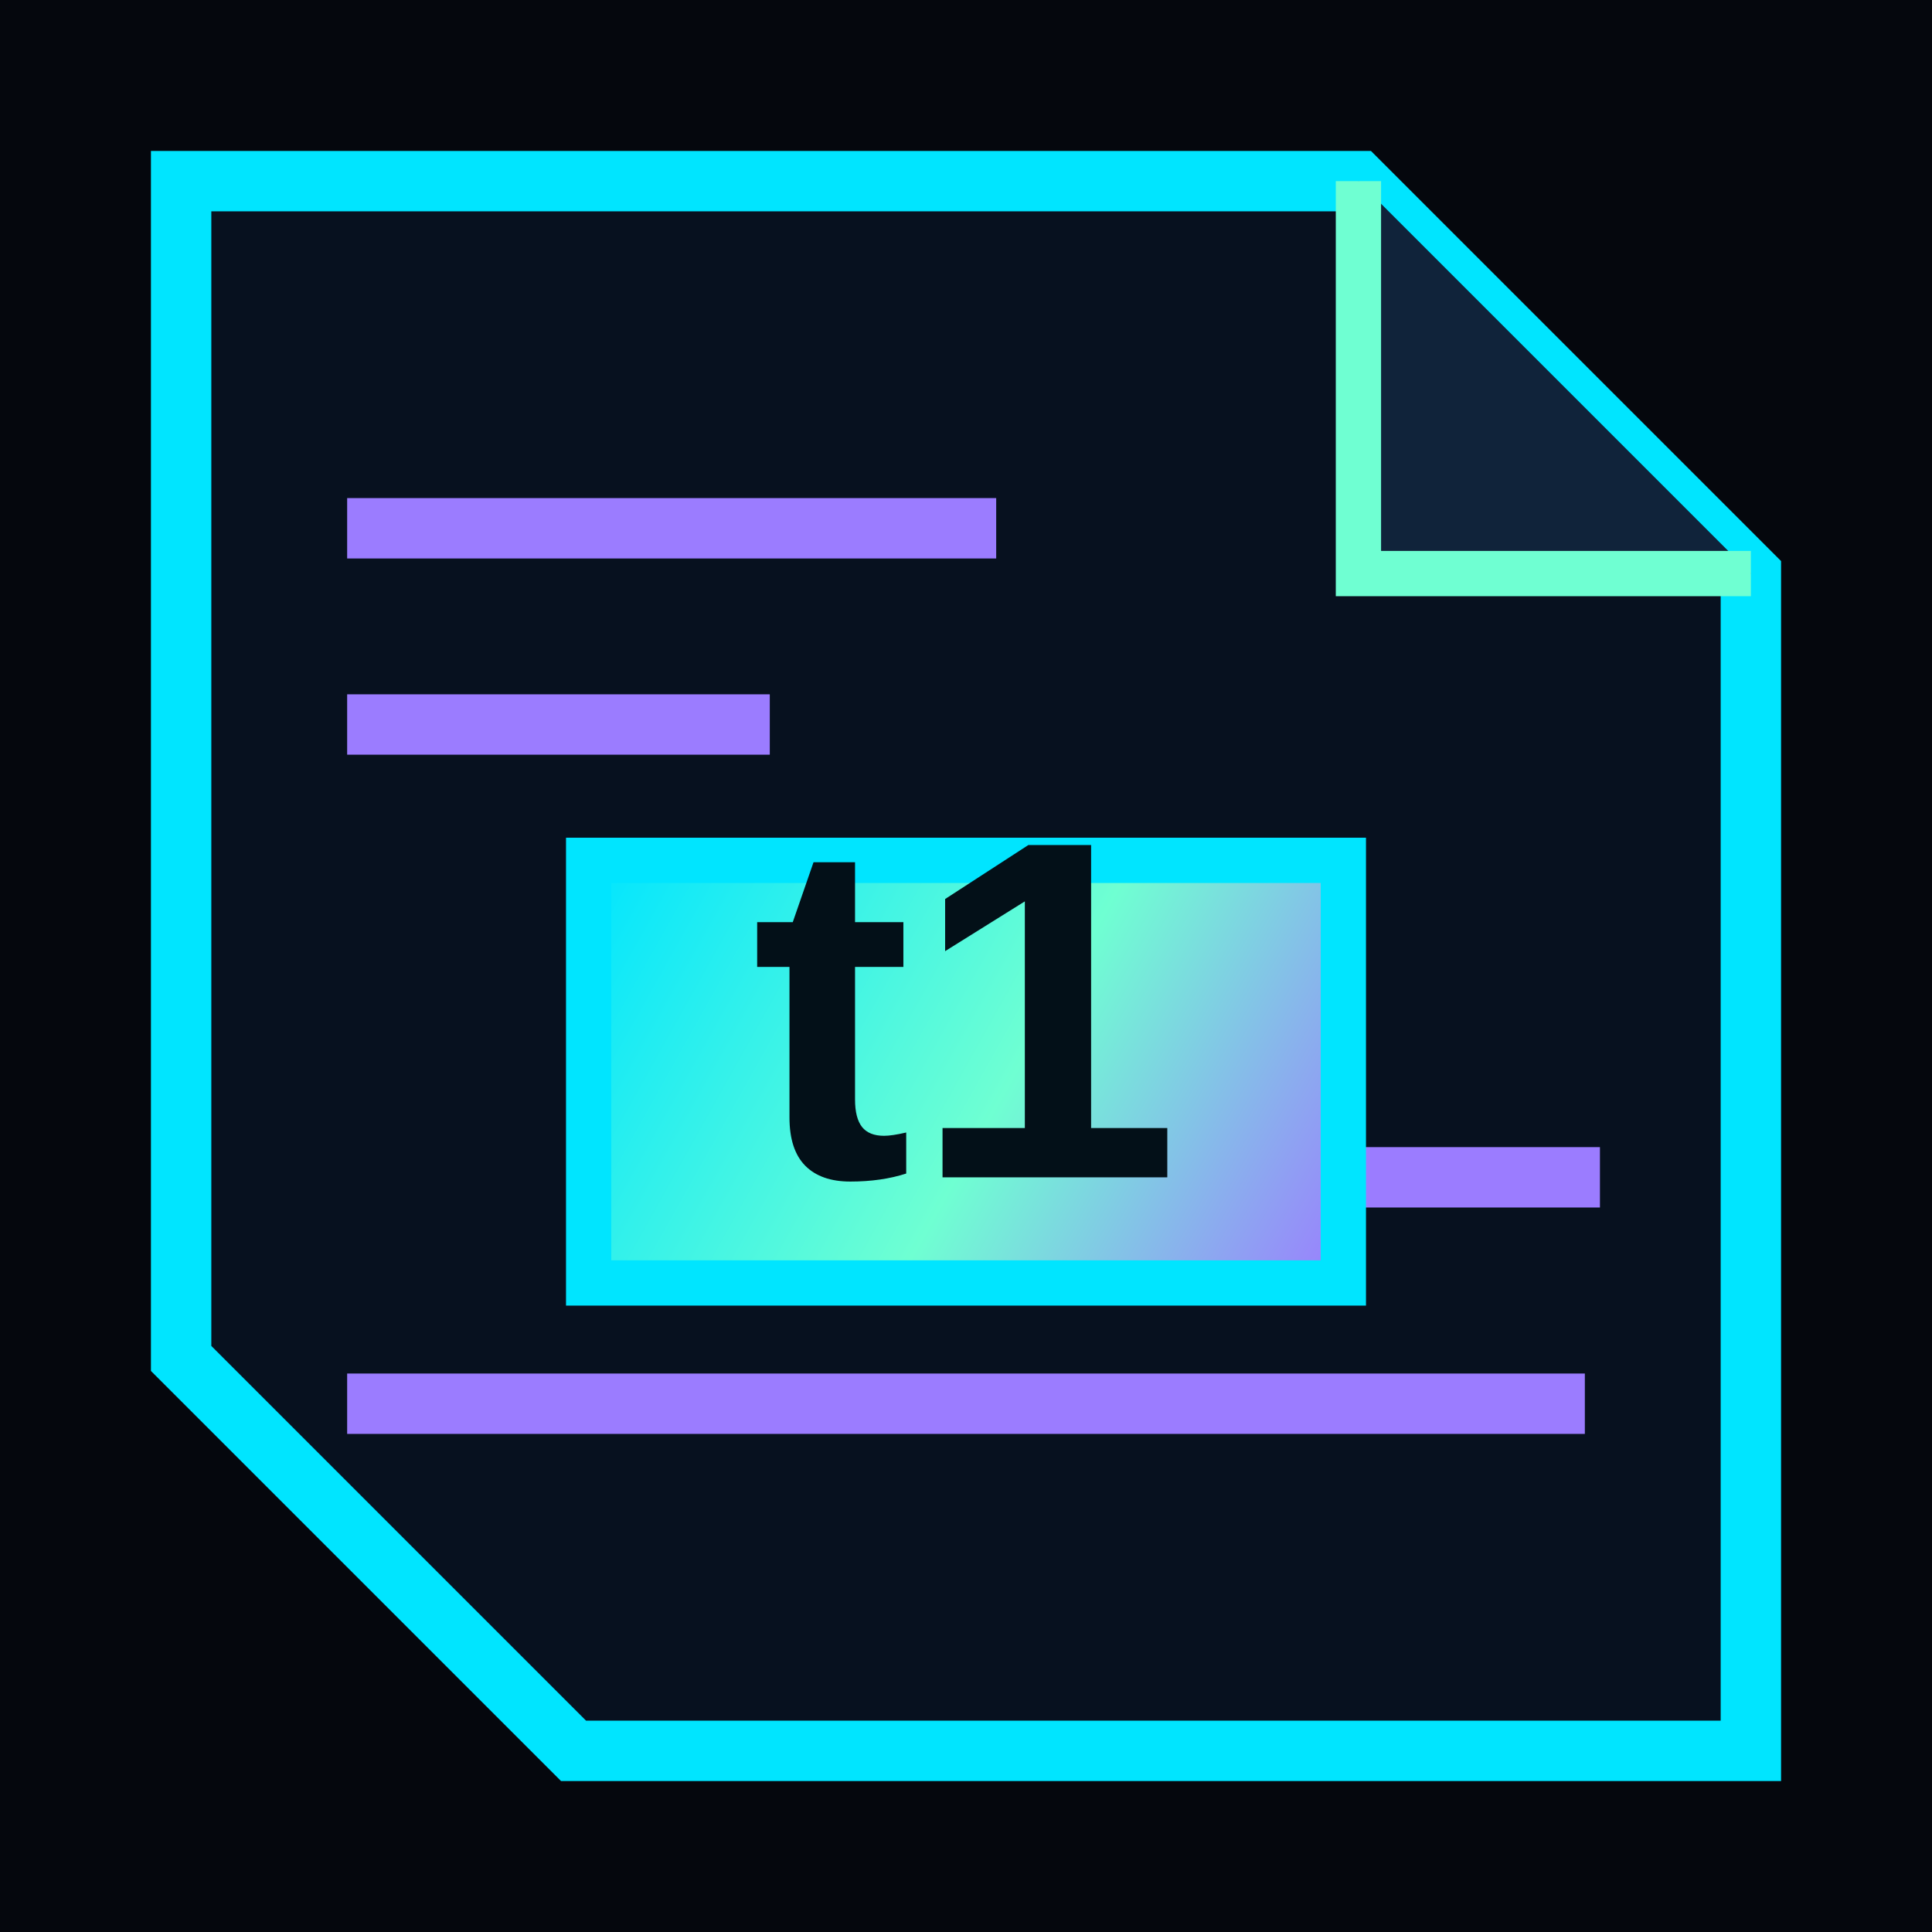
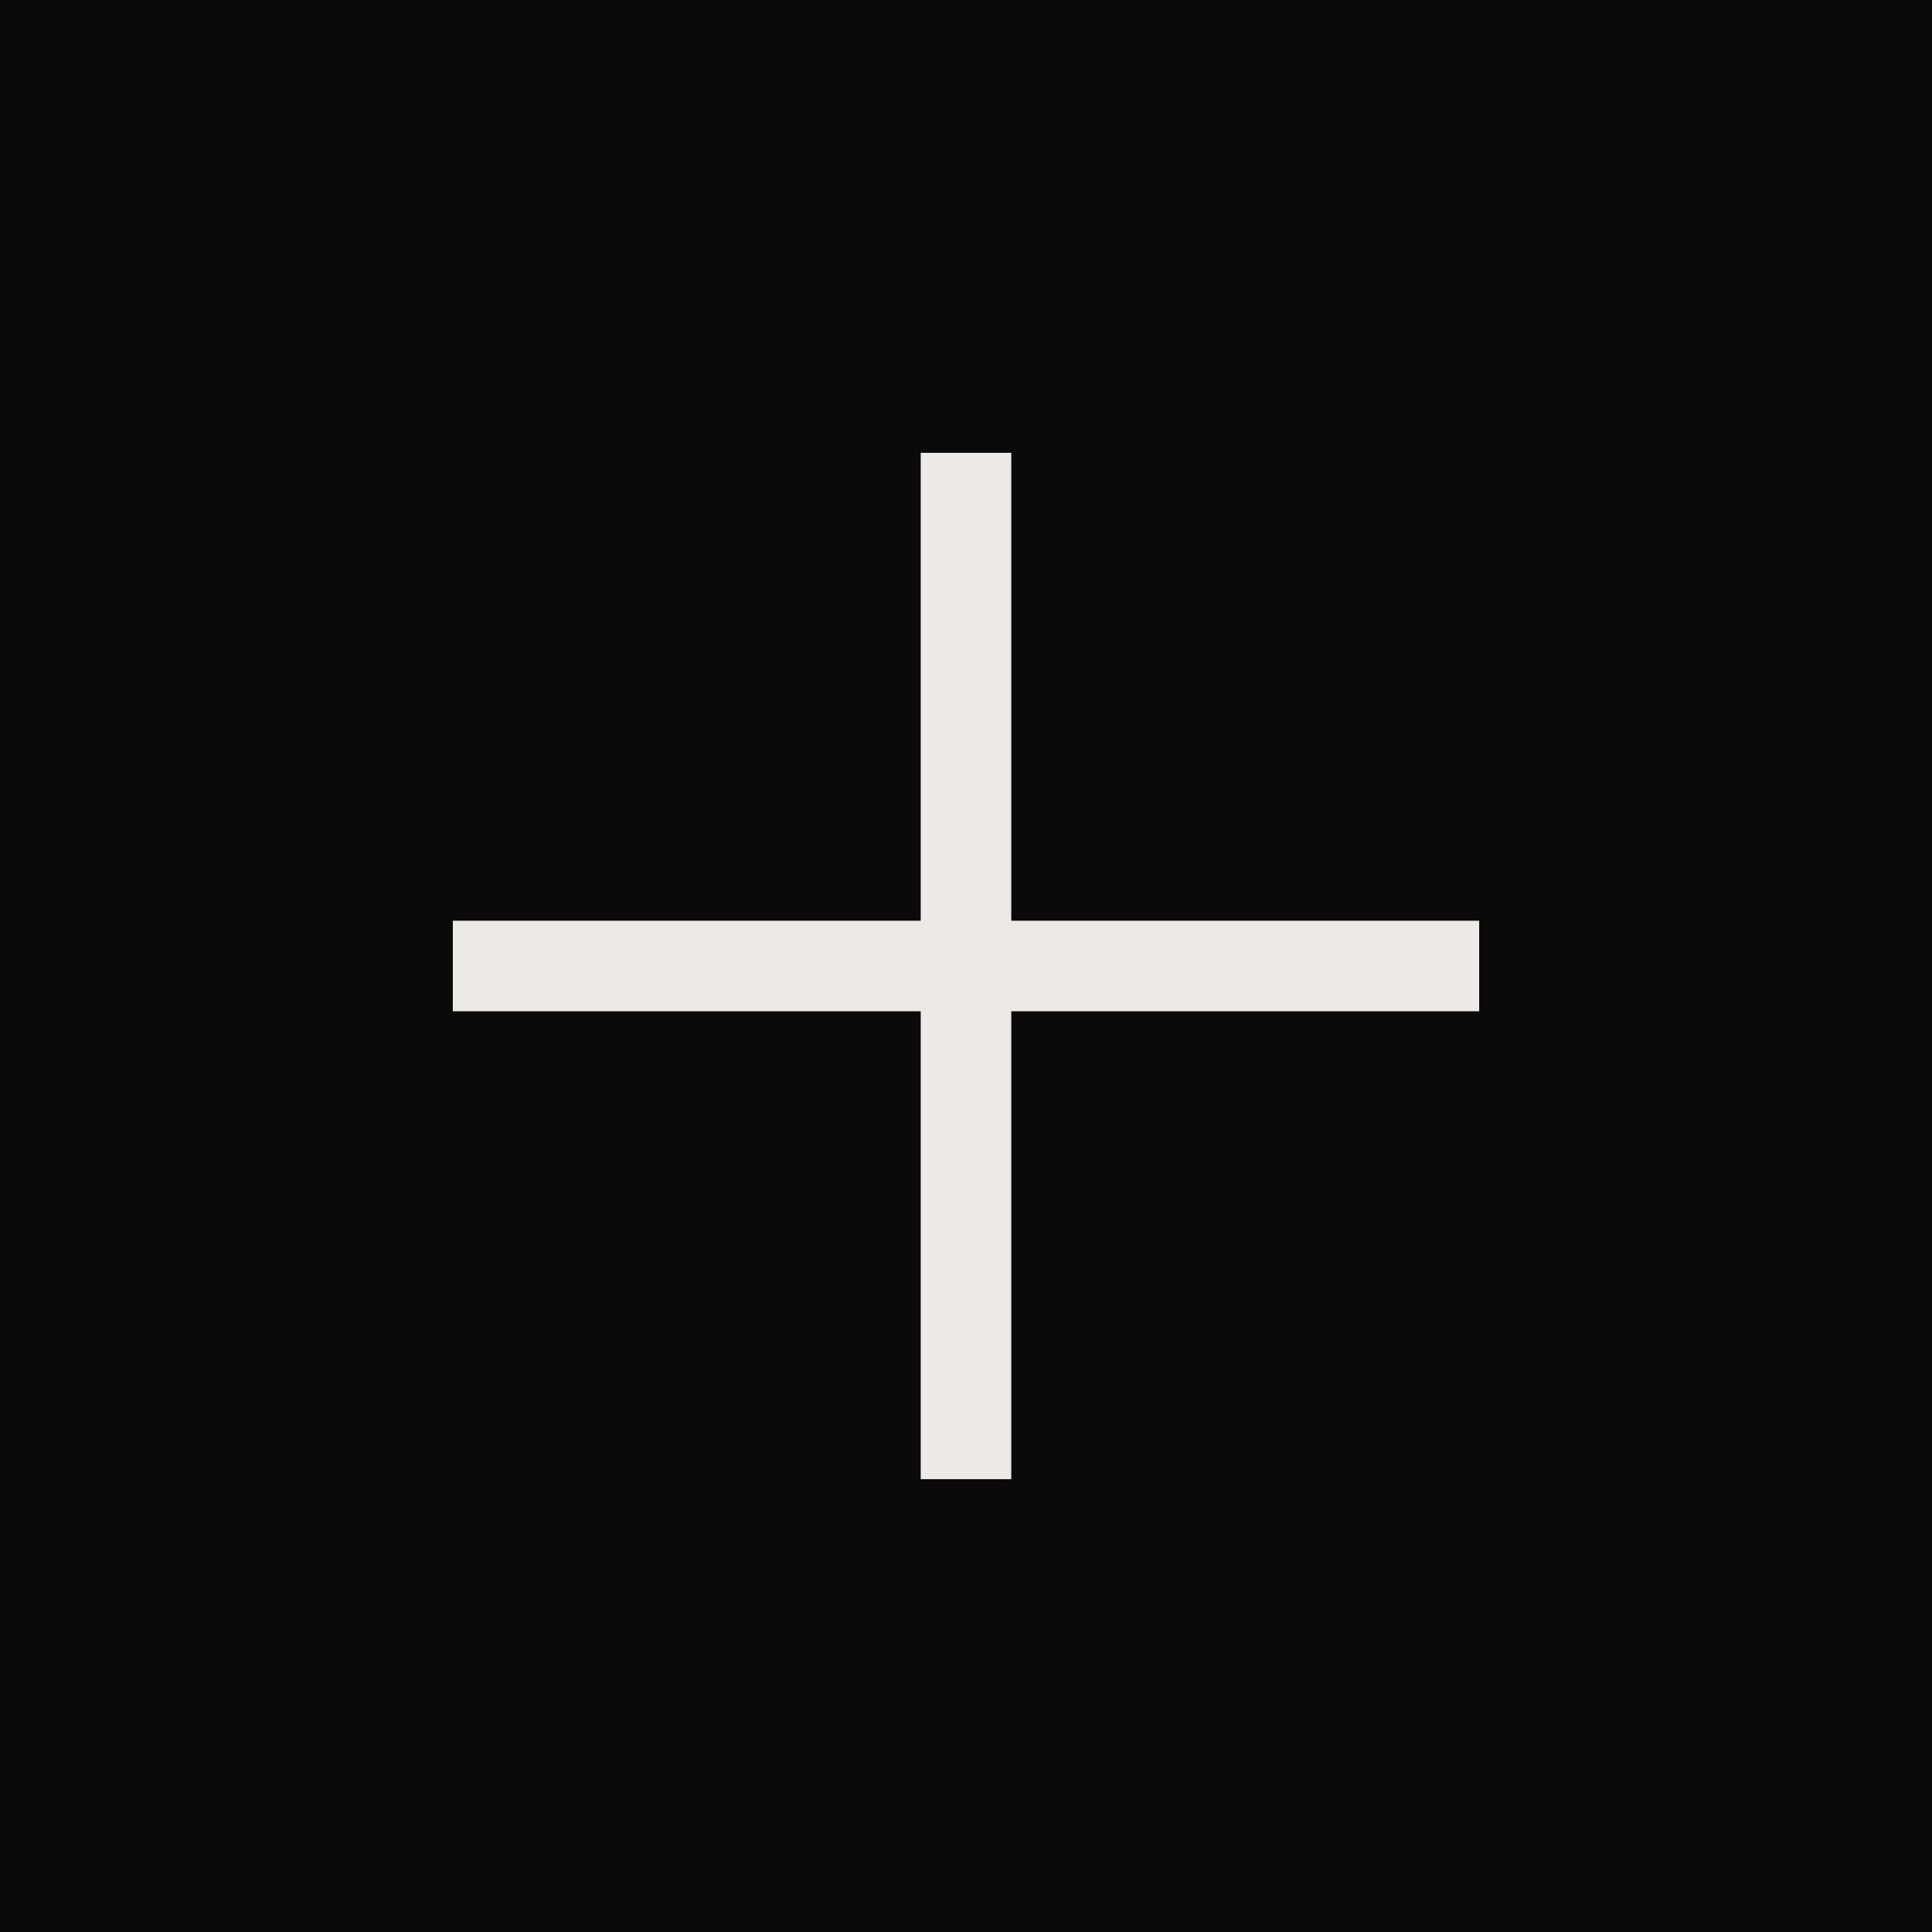
- <svg xmlns="http://www.w3.org/2000/svg" viewBox="0 0 128 128" role="img" aria-label="tr1stan.de favicon">
-   <rect width="128" height="128" fill="#05070d" />
-   <path d="M12 12h78l26 26v78H38L12 90z" fill="#07111f" stroke="#00e5ff" stroke-width="4" />
-   <path d="M90 12v26h26" fill="#10233a" stroke="#6fffd2" stroke-width="3" />
-   <path d="M25 93h78M25 35h39M25 48h24M80 78h24" stroke="#9b7cff" stroke-width="4" stroke-linecap="square" />
-   <path d="M39 57h50v28H39z" fill="url(#panel)" stroke="#00e5ff" stroke-width="3" />
-   <text x="64" y="78" font-family="ui-sans-serif, system-ui, Arial, sans-serif" font-size="32" font-weight="900" text-anchor="middle" fill="#031018">t1</text>
-   <defs>
-     <linearGradient id="panel" x1="39" x2="89" y1="57" y2="85" gradientUnits="userSpaceOnUse">
-       <stop stop-color="#00e5ff" />
-       <stop offset=".55" stop-color="#6fffd2" />
-       <stop offset="1" stop-color="#9b7cff" />
-     </linearGradient>
-   </defs>
+ <svg xmlns="http://www.w3.org/2000/svg" viewBox="0 0 128 128" role="img" aria-label="tr1stan.de">
+   <rect width="128" height="128" fill="#0A0A0A" />
+   <path d="M64 30v68M30 64h68" stroke="#ECEAE6" stroke-width="6" />
</svg>
